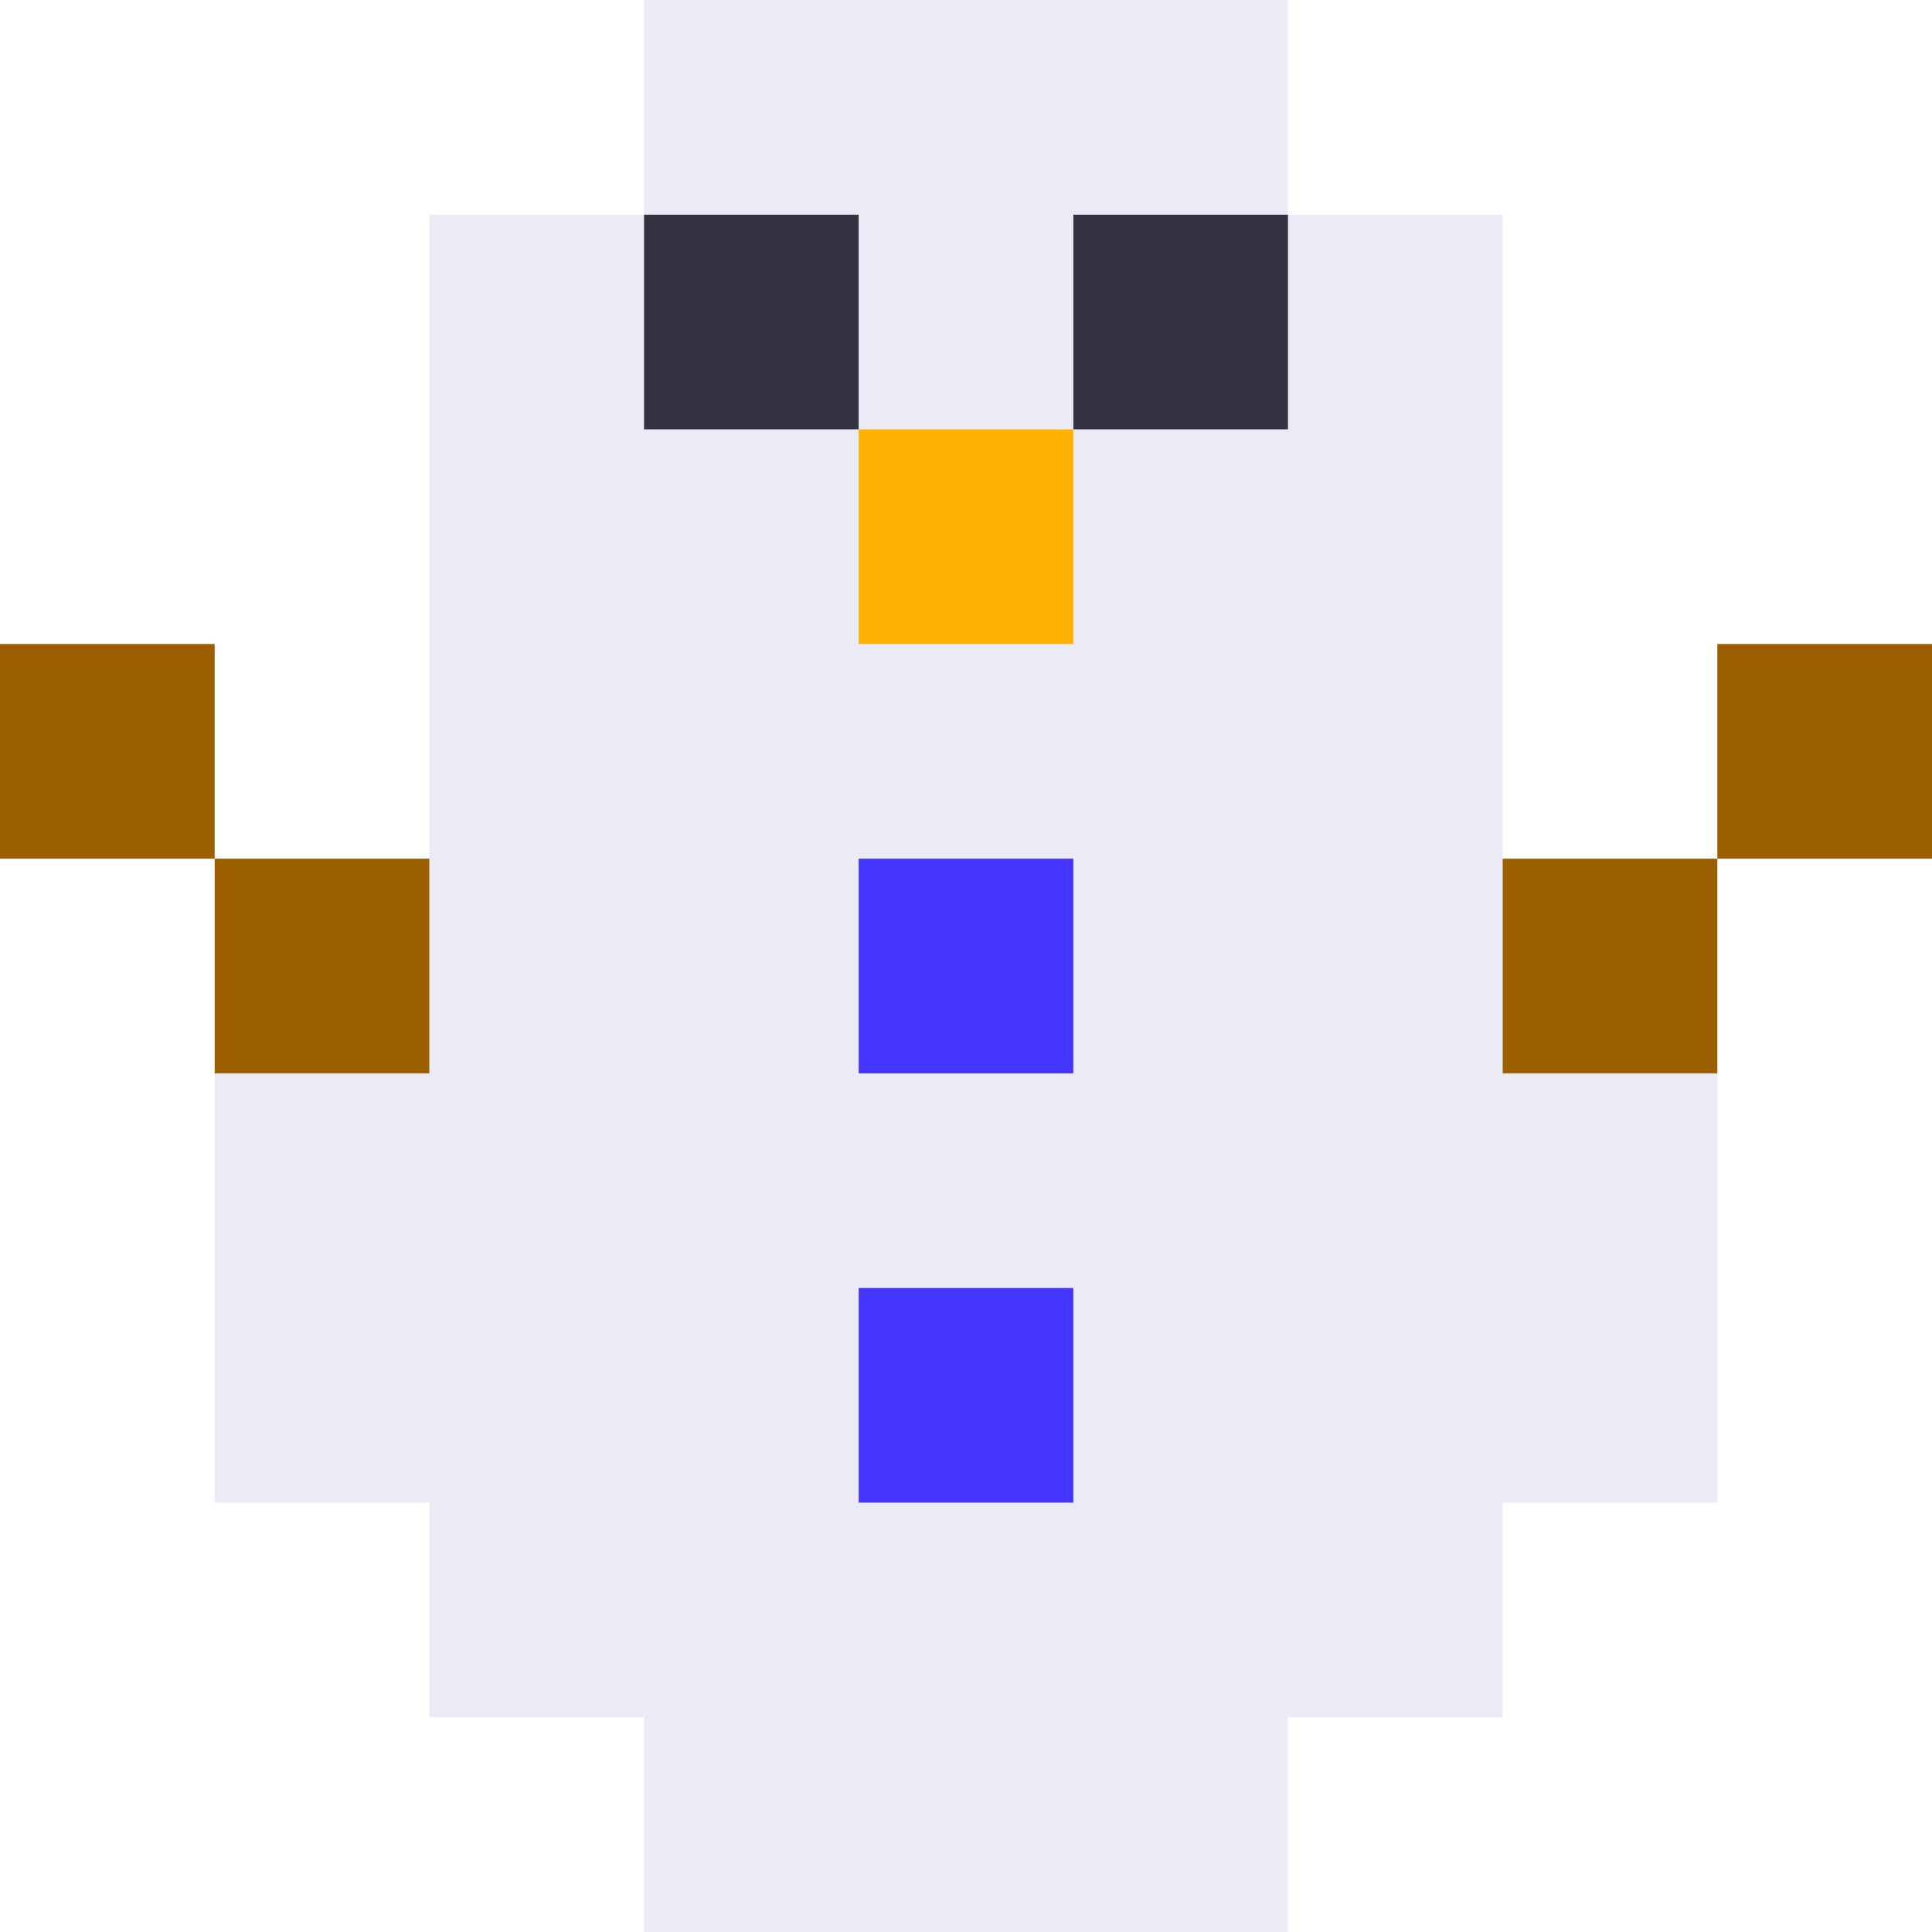
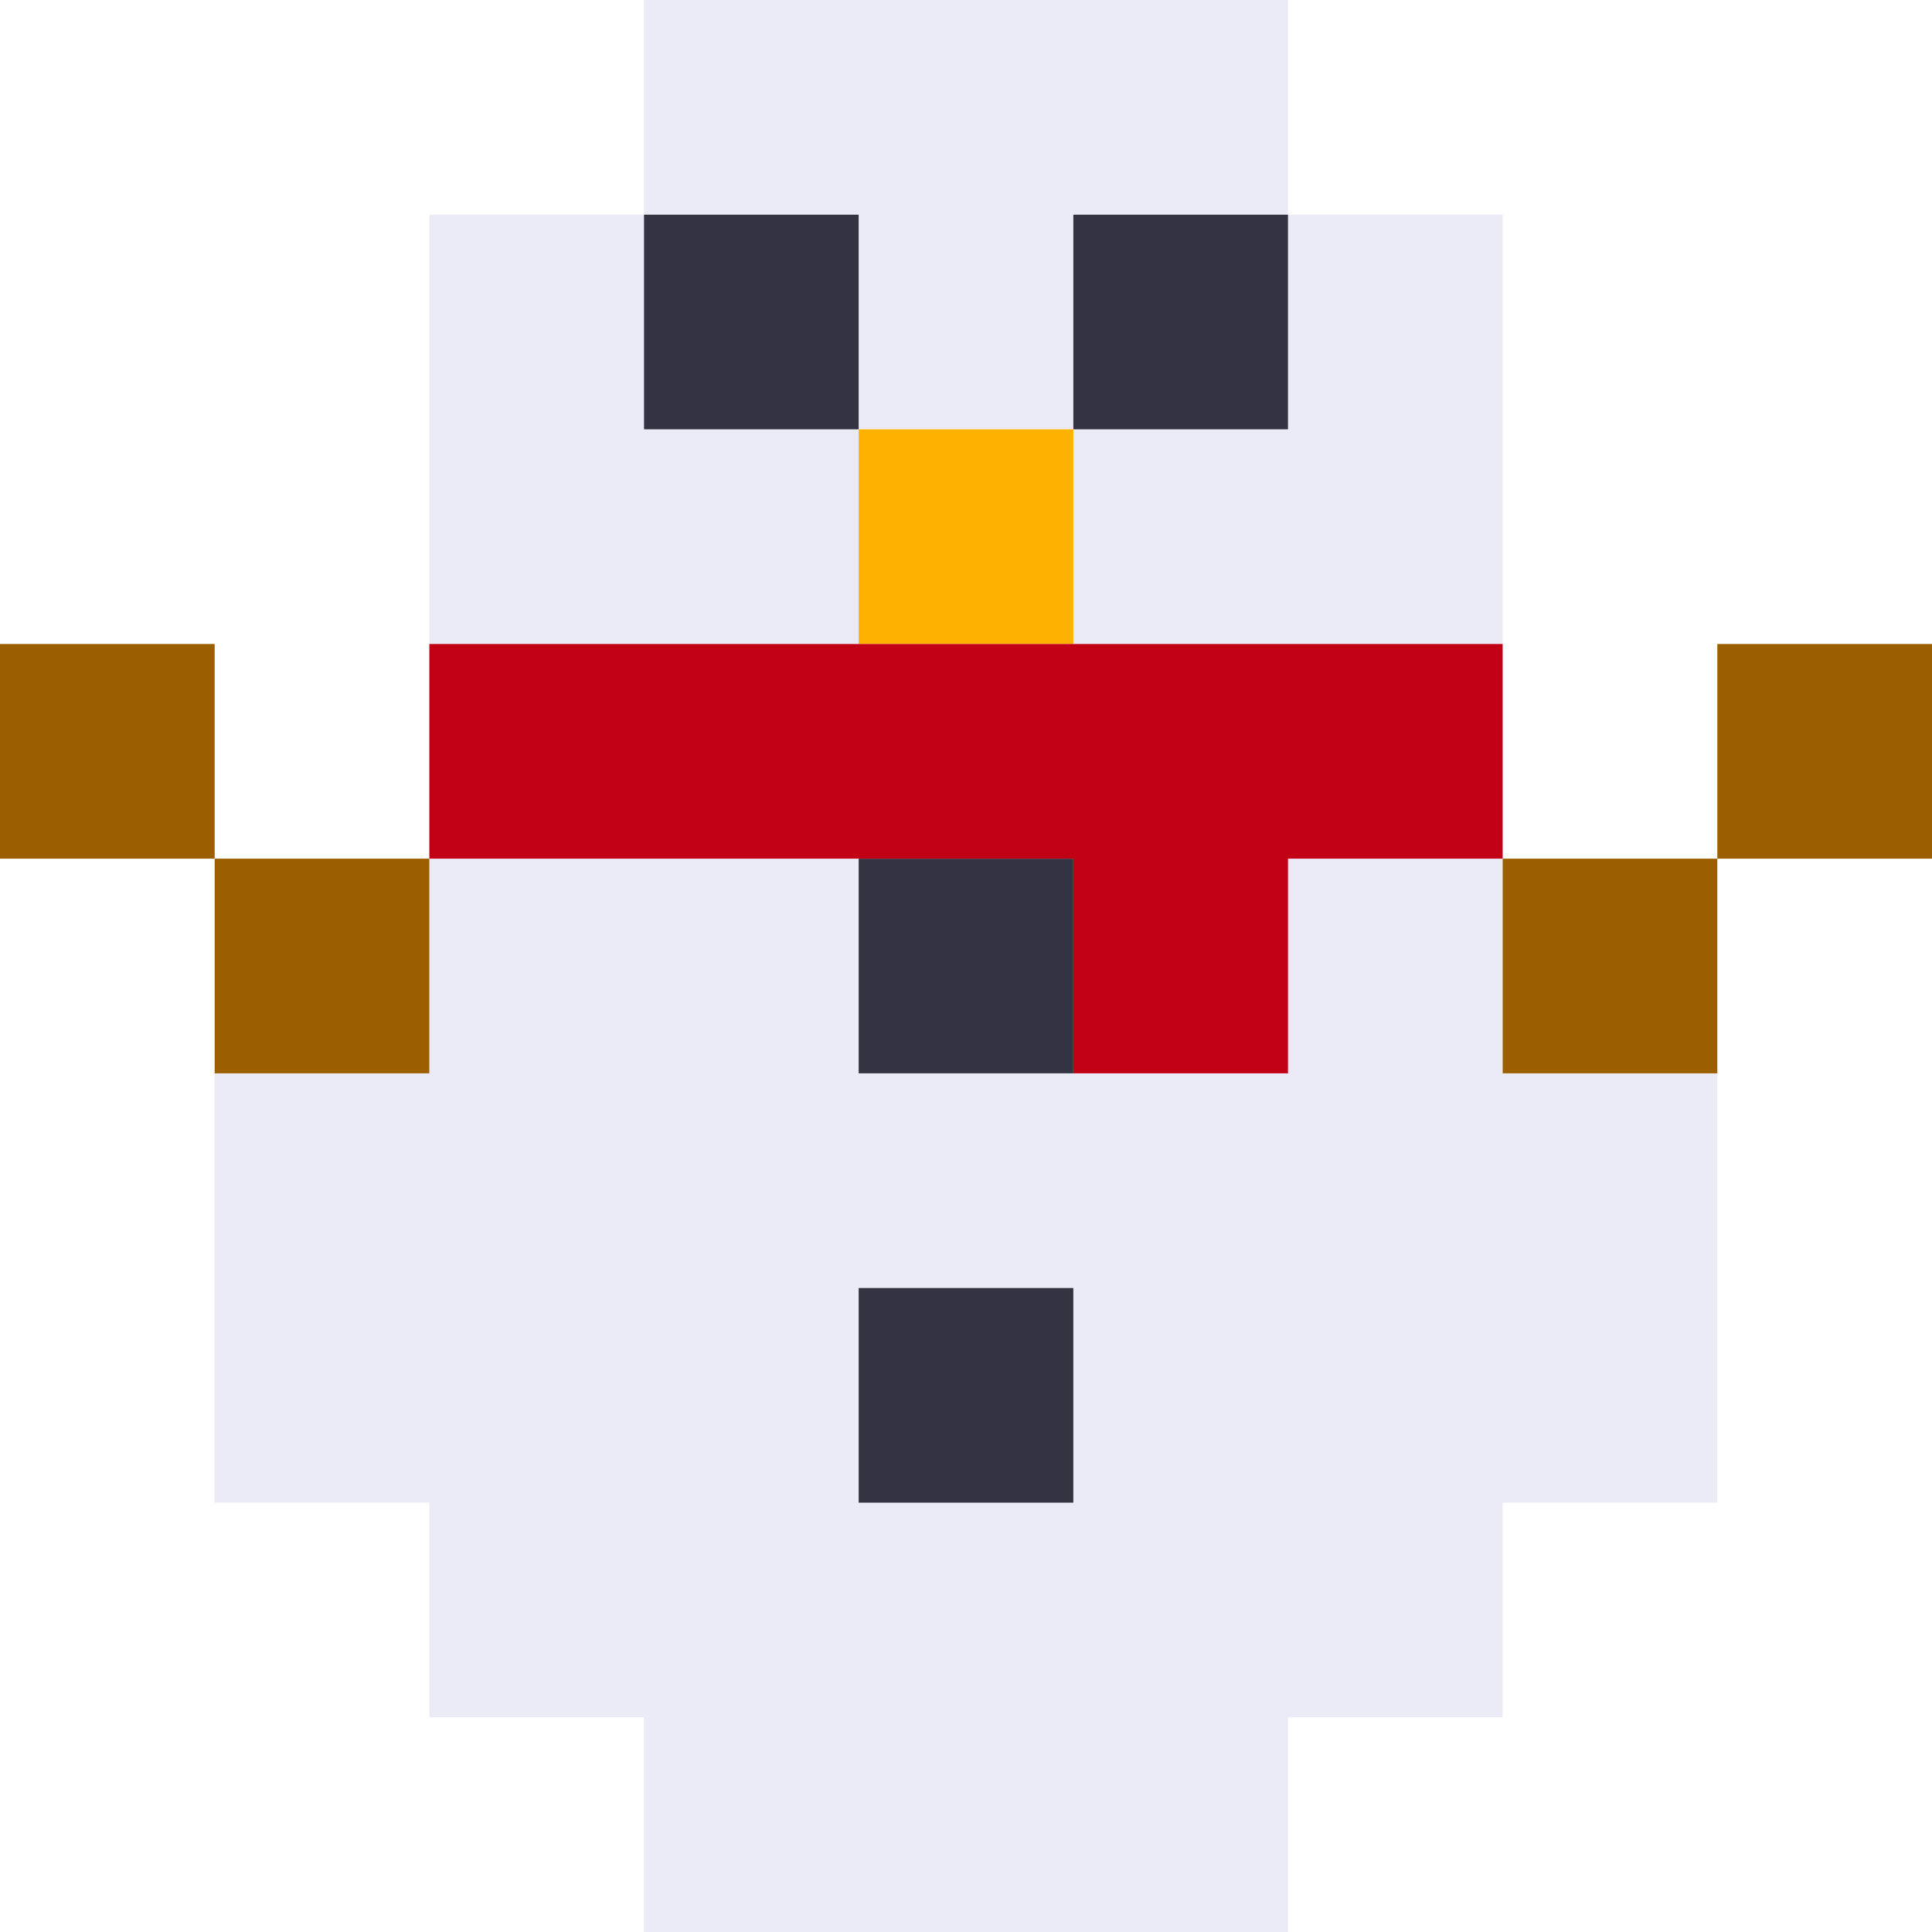
<svg xmlns="http://www.w3.org/2000/svg" viewBox="0 0 9 9" class="pixelicon-snowman">
  <polygon fill="#EBEAF7" points="4,2 5,2 5,1 6,1 6,0 3,0 3,1 4,1" />
-   <path fill="#EBEAF7" d="M7,5V1H6v1H5v1H4V2H3V1H2v4H1v2h1v1h1v1h3V8h1V7h1V5H7z M5,7H4V6h1V7z M5,4v1H4V4H5z" />
+   <polygon fill="#EBEAF7" points="4,3 4,2 3,2 3,1 2,1 2,3" />
+   <polygon fill="#EBEAF7" points="5,2 5,3 7,3 7,1 6,1 6,2" />
+   <path fill="#EBEAF7" d="M7,5V4H6v1H4V4H2v1H1v2h1v1h1v1h3V8h1V7h1V5H7z M5,6v1H4V6H5z" />
  <rect fill="#343341" x="3" y="1" width="1" height="1" />
  <rect fill="#343341" x="5" y="1" width="1" height="1" />
+   <rect fill="#343341" x="4" y="4" width="1" height="1" />
+   <rect fill="#343341" x="4" y="6" width="1" height="1" />
  <rect fill="#FFB100" x="4" y="2" width="1" height="1" />
+   <polygon fill="#C10015" points="2,3 2,4 5,4 5,5 6,5 6,4 7,4 7,3" />
  <rect fill="#9C5F00" x="0" y="3" width="1" height="1" />
  <rect fill="#9C5F00" x="1" y="4" width="1" height="1" />
  <rect fill="#9C5F00" x="8" y="3" width="1" height="1" />
  <rect fill="#9C5F00" x="7" y="4" width="1" height="1" />
-   <rect fill="#4435FF" x="4" y="4" width="1" height="1" />
-   <rect fill="#4435FF" x="4" y="6" width="1" height="1" />
</svg>
